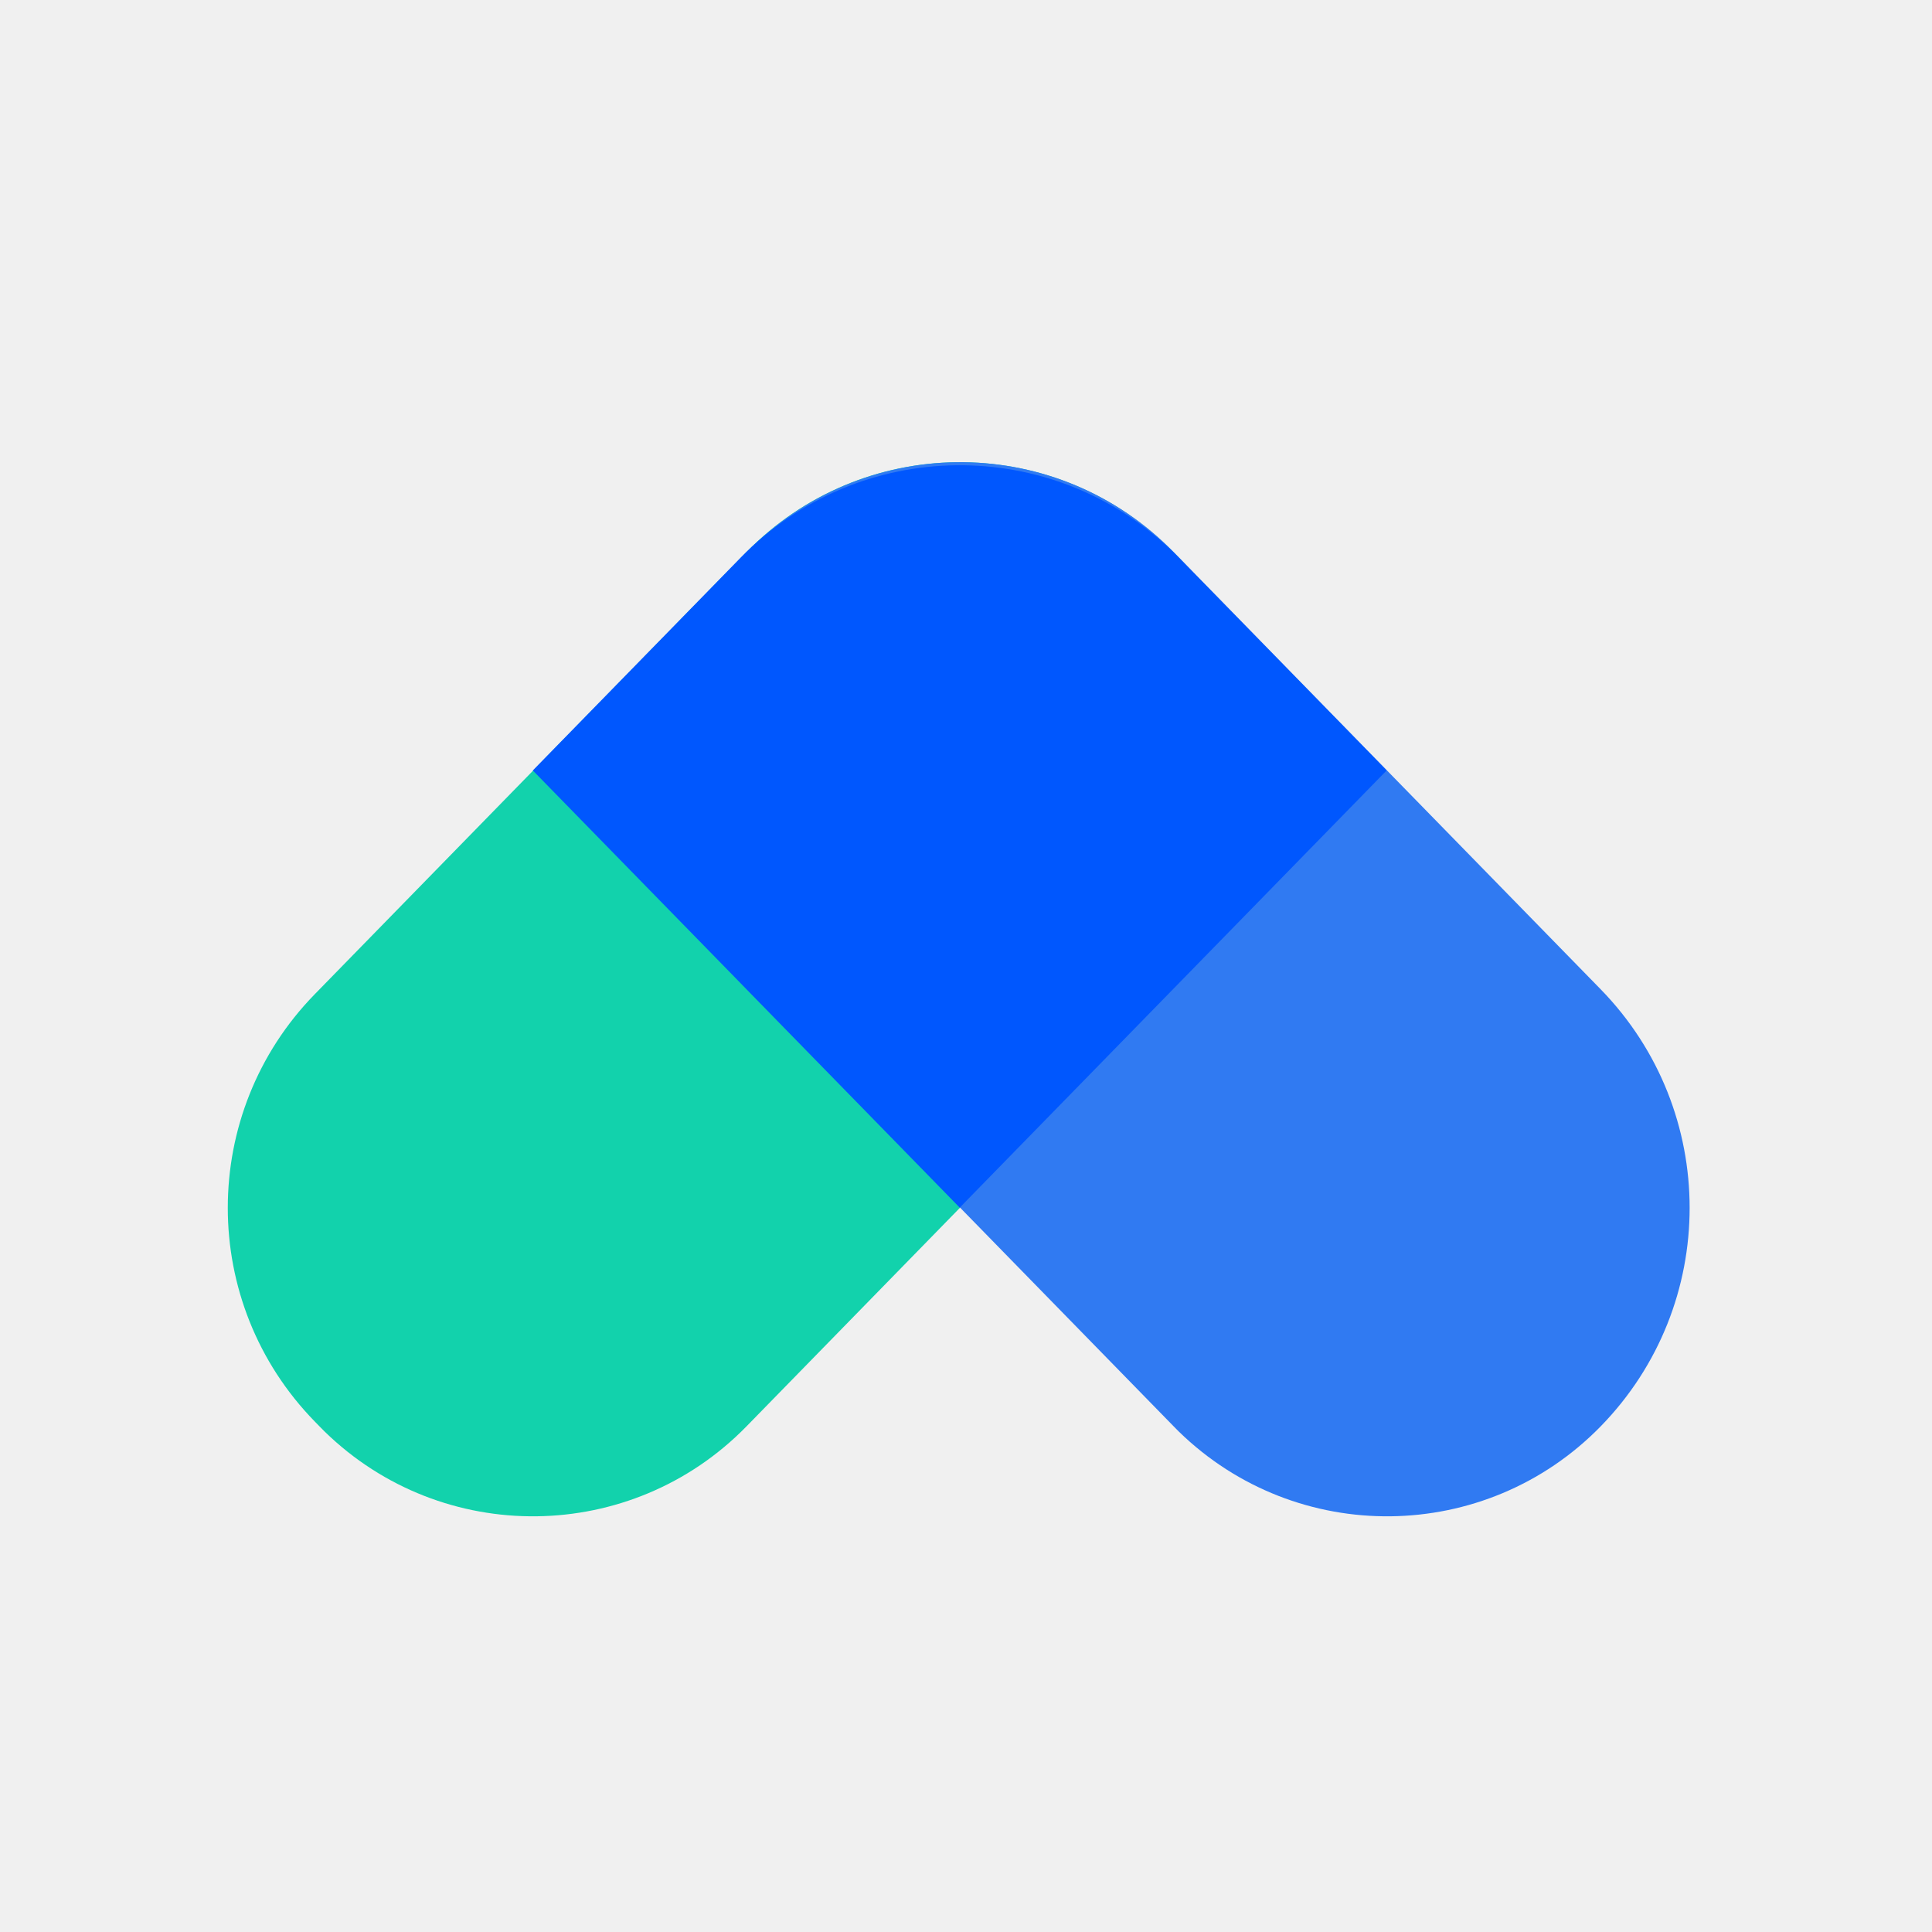
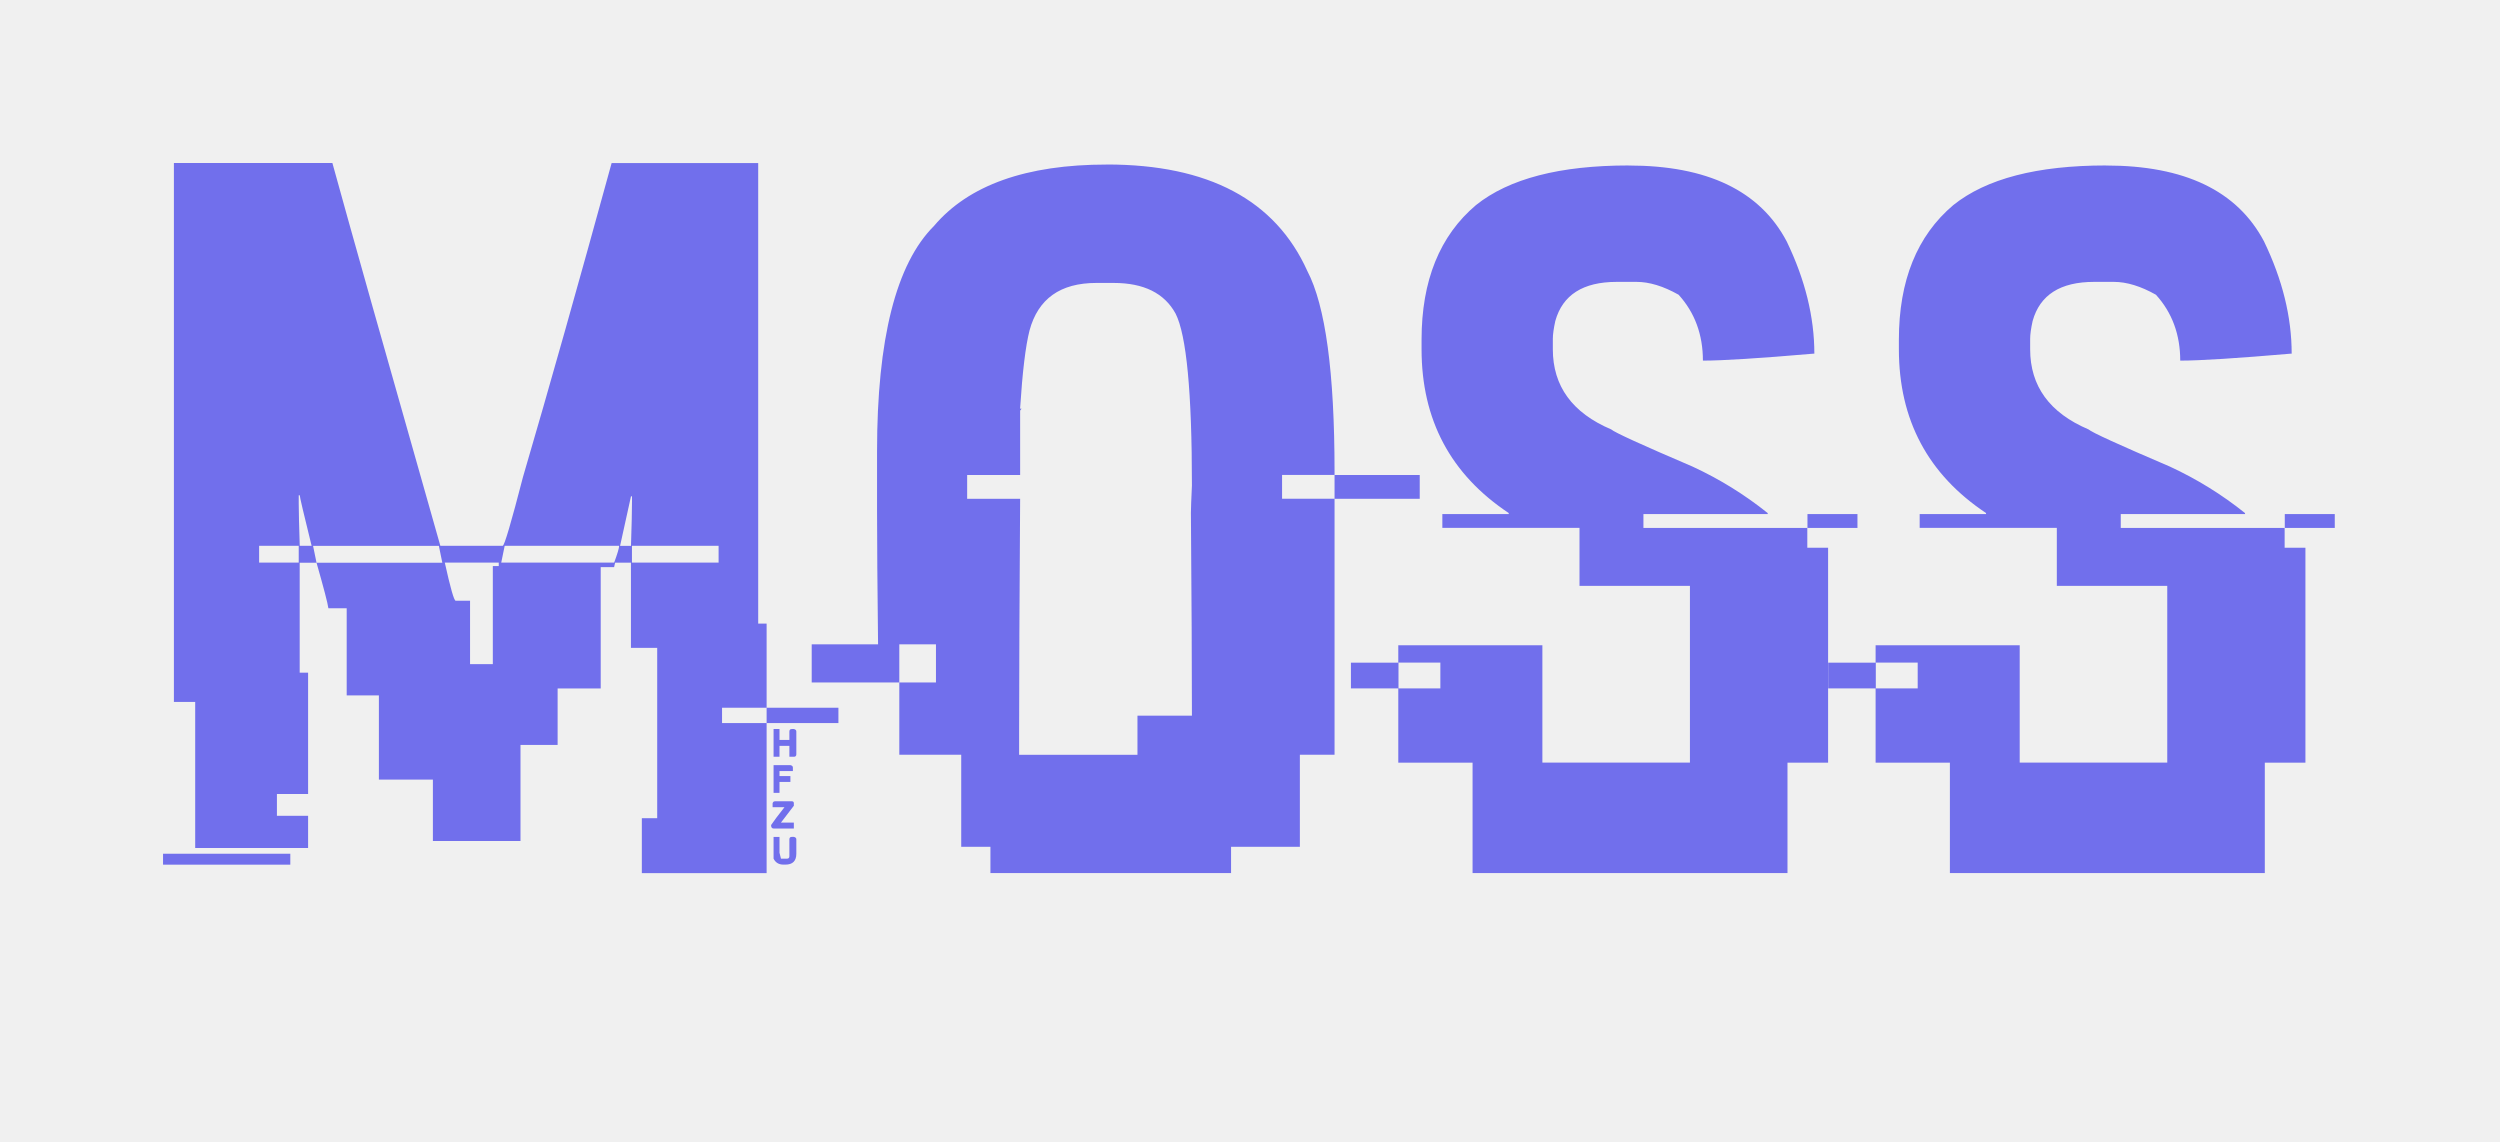
- <svg xmlns="http://www.w3.org/2000/svg" width="33" height="33" viewBox="0 0 33 33" fill="none">
-   <g clip-path="url(#clip0)">
-     <path fill-rule="evenodd" clip-rule="evenodd" d="M5.378 16.98L12.75 9.43C14.716 7.417 17.943 7.378 19.956 9.345C19.985 9.373 20.014 9.401 20.042 9.43L20.122 9.512C22.105 11.543 22.105 14.785 20.122 16.815L12.75 24.364C10.783 26.378 7.557 26.416 5.543 24.45C5.514 24.422 5.486 24.393 5.458 24.364L5.378 24.282C3.395 22.252 3.395 19.01 5.378 16.98Z" fill="#12D2AC" />
-     <path fill-rule="evenodd" clip-rule="evenodd" d="M20.048 9.43L27.34 16.897C29.367 18.974 29.367 22.288 27.34 24.364C25.373 26.378 22.147 26.416 20.133 24.45C20.105 24.422 20.076 24.393 20.048 24.364L12.756 16.897C10.728 14.821 10.728 11.507 12.756 9.43C14.722 7.417 17.949 7.378 19.962 9.345C19.991 9.373 20.02 9.402 20.048 9.43Z" fill="#307AF2" />
-     <path fill-rule="evenodd" clip-rule="evenodd" d="M20.132 9.522L23.685 13.16L16.393 20.627L9.101 13.16L12.654 9.522C14.671 7.457 17.979 7.417 20.044 9.434C20.074 9.463 20.103 9.492 20.132 9.522Z" fill="#0057FE" />
+ <svg viewBox="0 0 230 105" preserveAspectRatio="xMidYMid meet" class="css-1y5supu" id="ddcgagag">
+   <defs id="SvgjsDefs1048" />
+   <g id="SvgjsG1049" featurekey="root" fill="#c3f3fc" />
+   <g id="SvgjsG1051" featurekey="text1" fill="#716FEC" transform="matrix(4.664728,0,0,4.664728,15,-31.55541)">
+     <path d="M0.215 9.98 l3.125 -0 c0.345 1.256 1.055 3.773 2.129 7.549 l1.23 0 c0.033 0 0.166 -0.452 0.4 -1.357 c0.521 -1.777 1.103 -3.841 1.748 -6.191 l2.891 0 l0 9.082 l0.166 0 l0 1.66 l-0.879 0 l0 0.303 l0.879 0 l0 2.959 l-2.461 0 l0 -1.084 l0.303 0 l0 -3.359 l-0.518 0 l0 -1.68 l-0.312 0 l-0.02 0.088 l-0.264 0 l0 2.393 l-0.85 0 l0 1.113 l-0.732 0 l0 1.895 l-1.728 0 l0 -1.211 l-1.065 0 l0 -1.66 l-0.635 0 l0 -1.719 l-0.361 0 c-0.013 -0.098 -0.091 -0.397 -0.234 -0.898 l2.481 0 l-0.068 -0.332 l-2.481 0 l0.068 0.332 l-0.332 0 l0 2.168 l0.166 0 l0 2.393 l-0.615 0 l0 0.43 l0.615 0 l0 0.635 l-2.227 0 l0 -2.881 l-0.42 0 l0 -10.625 z M2.676 16.533 l0 0.166 c0 0.143 0.007 0.42 0.02 0.83 l0.234 0 c-0.156 -0.632 -0.234 -0.964 -0.234 -0.996 l-0.02 0 z M9.229 16.553 l-0.215 0.977 l0.215 0 c0.013 -0.404 0.02 -0.697 0.02 -0.879 l0 -0.098 l-0.02 0 z M1.895 17.529 l0 0.332 l0.781 0 l0 -0.332 l-0.781 0 z M6.738 17.529 l-0.068 0.332 l2.227 0 c0.065 -0.176 0.098 -0.286 0.098 -0.332 l-2.256 0 z M9.248 17.529 l0 0.332 l1.709 0 l0 -0.332 l-1.709 0 z M5.557 17.861 c0.111 0.501 0.182 0.752 0.215 0.752 l0.283 0 l0 1.25 l0.449 0 l0 -1.934 l0.117 0 l0 -0.068 l-1.065 0 z M11.904 20.723 l1.416 0 l0 0.303 l-1.416 0 l0 -0.303 z M12.041 21.143 l0.117 -0 l0 0.215 l0.195 0 l0 -0.166 c0 -0.033 0.016 -0.049 0.049 -0.049 l0.039 0 c0.033 0.007 0.049 0.023 0.049 0.049 l0 0.449 c0 0.033 -0.016 0.049 -0.049 0.049 l-0.088 0 l0 -0.215 l-0.195 0 l0 0.215 l-0.117 0 l0 -0.547 z M12.041 21.855 l0.332 -0 c0.033 0.007 0.049 0.023 0.049 0.049 l0 0.068 l-0.264 0 l0 0.098 l0.215 0 l0 0.117 l-0.215 0 l0 0.215 l-0.117 0 l0 -0.547 z M12.07 22.568 l0.332 0 c0.026 0 0.039 0.013 0.039 0.039 l0 0.049 l-0.254 0.332 l0.254 0 l0 0.117 l-0.4 0 c-0.033 0 -0.049 -0.023 -0.049 -0.068 c0.052 -0.078 0.14 -0.195 0.264 -0.352 l-0.234 0 l0 -0.078 c0.007 -0.026 0.023 -0.039 0.049 -0.039 z M12.041 23.271 l0.117 -0 l0 0.312 l0.029 0.117 l0.117 0 c0.033 0 0.049 -0.016 0.049 -0.049 l0 -0.332 c0 -0.033 0.016 -0.049 0.049 -0.049 l0.039 0 c0.033 0.007 0.049 0.023 0.049 0.049 l0 0.283 c0 0.143 -0.072 0.215 -0.215 0.215 l-0.039 0 c-0.091 0 -0.156 -0.039 -0.195 -0.117 l0 -0.43 z M0 23.603 l2.51 0 l0 0.215 l-2.51 0 l0 -0.215 z M18.613 10.009 c2.005 0 3.324 0.7 3.955 2.1 c0.358 0.684 0.537 2.002 0.537 3.955 l0 0.068 l-1.035 0 l0 0.469 l1.035 0 l0 5.049 l-0.684 0 l0 1.816 l-1.357 0 l0 0.518 l-4.746 0 l0 -0.518 l-0.576 0 l0 -1.816 l-1.221 0 l0 -1.426 l0.723 0 l0 -0.752 l-0.723 0 l0 0.752 l-1.728 0 l0 -0.752 l1.309 0 c-0.013 -1.139 -0.02 -2.012 -0.02 -2.617 l0 -1.191 c0 -2.214 0.374 -3.695 1.123 -4.443 c0.684 -0.807 1.82 -1.211 3.408 -1.211 z M16.904 14.824 l0.029 -0 l-0.029 0.039 l0 1.27 l-1.045 0 l0 0.469 l1.045 0 c-0.013 2.012 -0.02 3.529 -0.02 4.551 l0 0.498 l2.334 0 l0 -0.771 l1.074 0 l0 -0.029 c0 -0.951 -0.007 -2.275 -0.02 -3.975 c0 -0.072 0.007 -0.251 0.02 -0.537 c0 -1.836 -0.107 -2.966 -0.322 -3.389 c-0.221 -0.404 -0.628 -0.605 -1.221 -0.605 l-0.342 0 c-0.71 0 -1.149 0.312 -1.318 0.938 c-0.078 0.306 -0.14 0.82 -0.186 1.543 z M23.105 16.133 l1.68 0 l0 0.469 l-1.68 0 l0 -0.469 z M28.906 10.029 c1.55 0 2.588 0.498 3.115 1.494 c0.365 0.755 0.547 1.494 0.547 2.217 l-0.02 0 c-1.061 0.091 -1.787 0.137 -2.178 0.137 c0 -0.514 -0.16 -0.947 -0.479 -1.299 c-0.299 -0.169 -0.576 -0.254 -0.83 -0.254 l-0.391 0 c-0.664 0 -1.068 0.257 -1.211 0.771 c-0.033 0.15 -0.049 0.267 -0.049 0.352 l0 0.205 c0 0.729 0.384 1.256 1.152 1.582 c0.065 0.059 0.599 0.303 1.602 0.732 c0.534 0.247 1.029 0.553 1.484 0.918 l0 0.02 l-2.451 0 l0 0.273 l3.232 0 l0 0.391 l0.41 0 l0 4.238 l-0.801 0 l0 2.178 l-6.211 0 l0 -2.178 l-1.465 0 l0 -1.465 l0.83 0 l0 -0.508 l-0.83 0 l0 -0.342 l2.842 0 l0 2.314 l2.91 0 l0 -3.486 l-2.178 0 l0 -1.143 l-2.705 0 l0 -0.273 l1.309 0 l0 -0.02 c-1.146 -0.762 -1.719 -1.839 -1.719 -3.232 l0 -0.186 c0 -1.165 0.358 -2.051 1.074 -2.656 c0.651 -0.521 1.654 -0.781 3.008 -0.781 z M32.432 16.904 l0.986 0 l0 0.273 l-0.986 0 l0 -0.273 z M23.428 19.834 l0.938 0 l0 0.508 l-0.938 0 l0 -0.508 z M38.32 10.029 c1.55 0 2.588 0.498 3.115 1.494 c0.365 0.755 0.547 1.494 0.547 2.217 l-0.02 0 c-1.061 0.091 -1.787 0.137 -2.178 0.137 c0 -0.514 -0.16 -0.947 -0.479 -1.299 c-0.299 -0.169 -0.576 -0.254 -0.83 -0.254 l-0.391 0 c-0.664 0 -1.068 0.257 -1.211 0.771 c-0.033 0.15 -0.049 0.267 -0.049 0.352 l0 0.205 c0 0.729 0.384 1.256 1.152 1.582 c0.065 0.059 0.599 0.303 1.602 0.732 c0.534 0.247 1.029 0.553 1.484 0.918 l0 0.02 l-2.451 0 l0 0.273 l3.232 0 l0 0.391 l0.41 0 l0 4.238 l-0.801 0 l0 2.178 l-6.211 0 l0 -2.178 l-1.465 0 l0 -1.465 l0.83 0 l0 -0.508 l-0.83 0 l0 -0.342 l2.842 0 l0 2.314 l2.91 0 l0 -3.486 l-2.178 0 l0 -1.143 l-2.705 0 l0 -0.273 l1.309 0 l0 -0.02 c-1.146 -0.762 -1.719 -1.839 -1.719 -3.232 l0 -0.186 c0 -1.165 0.358 -2.051 1.074 -2.656 c0.651 -0.521 1.654 -0.781 3.008 -0.781 z M41.846 16.904 l0.986 0 l0 0.273 l-0.986 0 l0 -0.273 z M32.842 19.834 l0.938 0 l0 0.508 l-0.938 0 l0 -0.508 z" />
  </g>
-   <defs>
-     <clipPath id="clip0">
-       <rect width="26" height="19" fill="white" transform="translate(3.5 7)" />
-     </clipPath>
-   </defs>
</svg>
